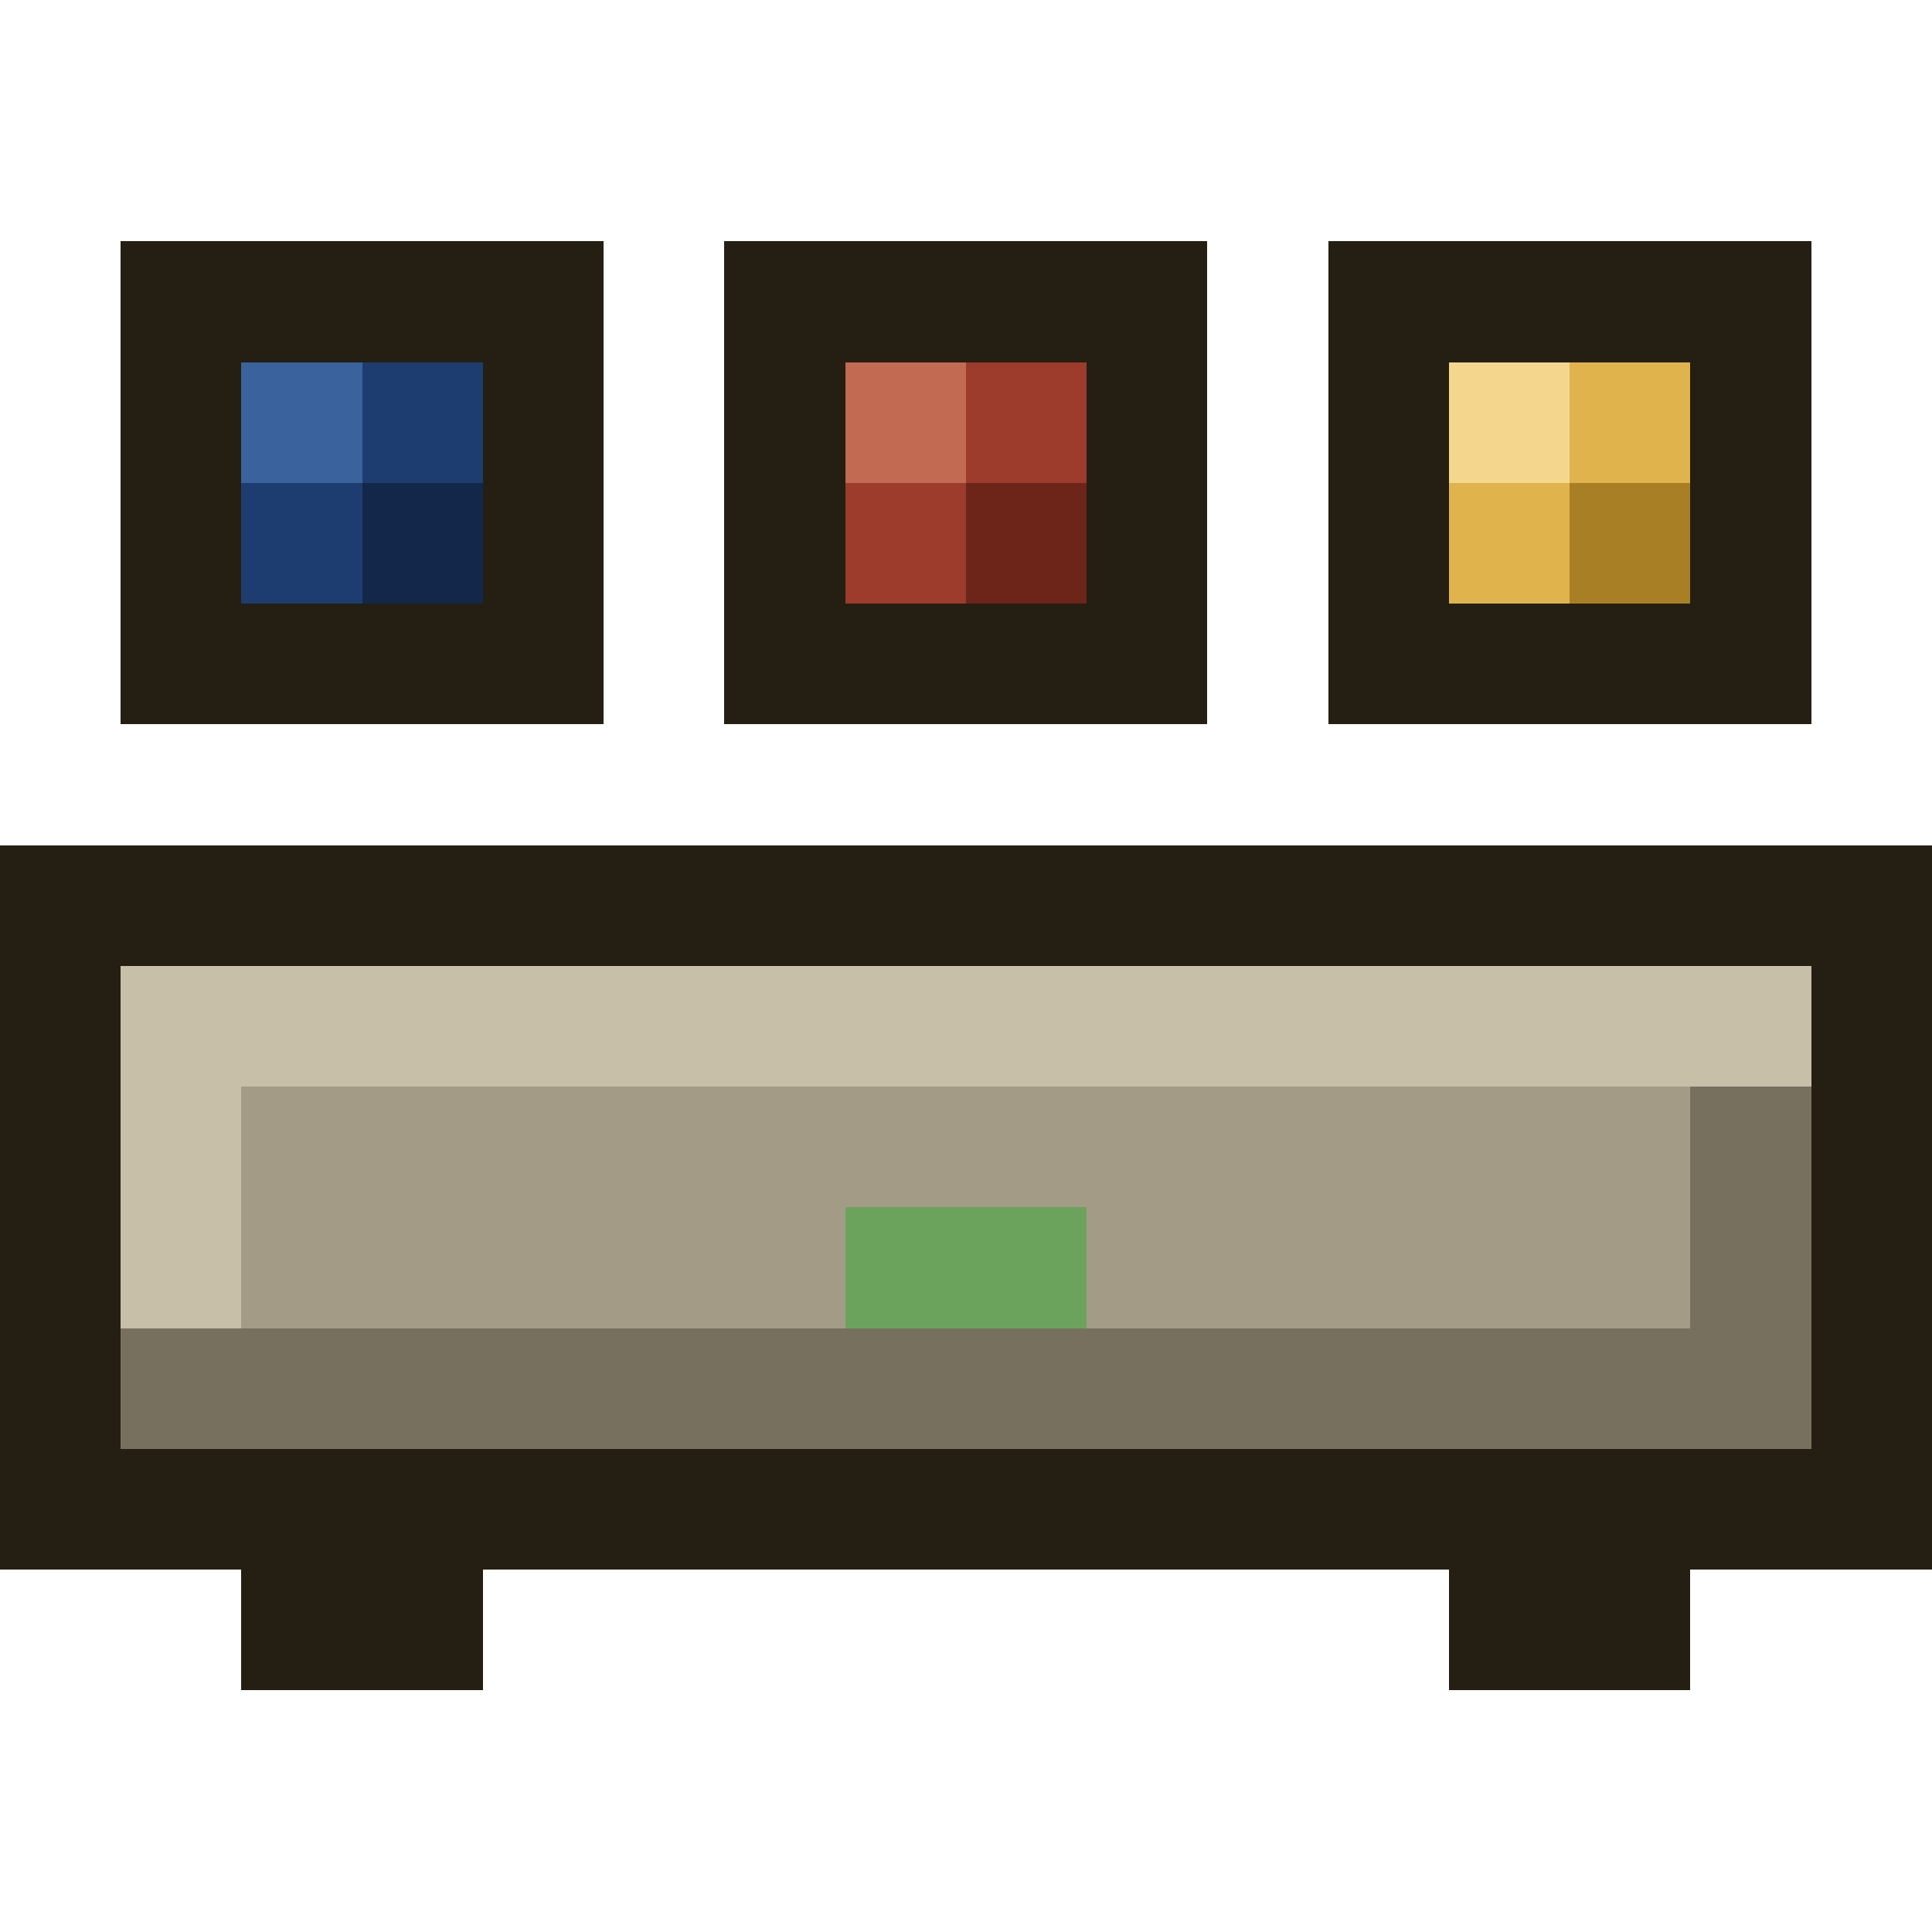
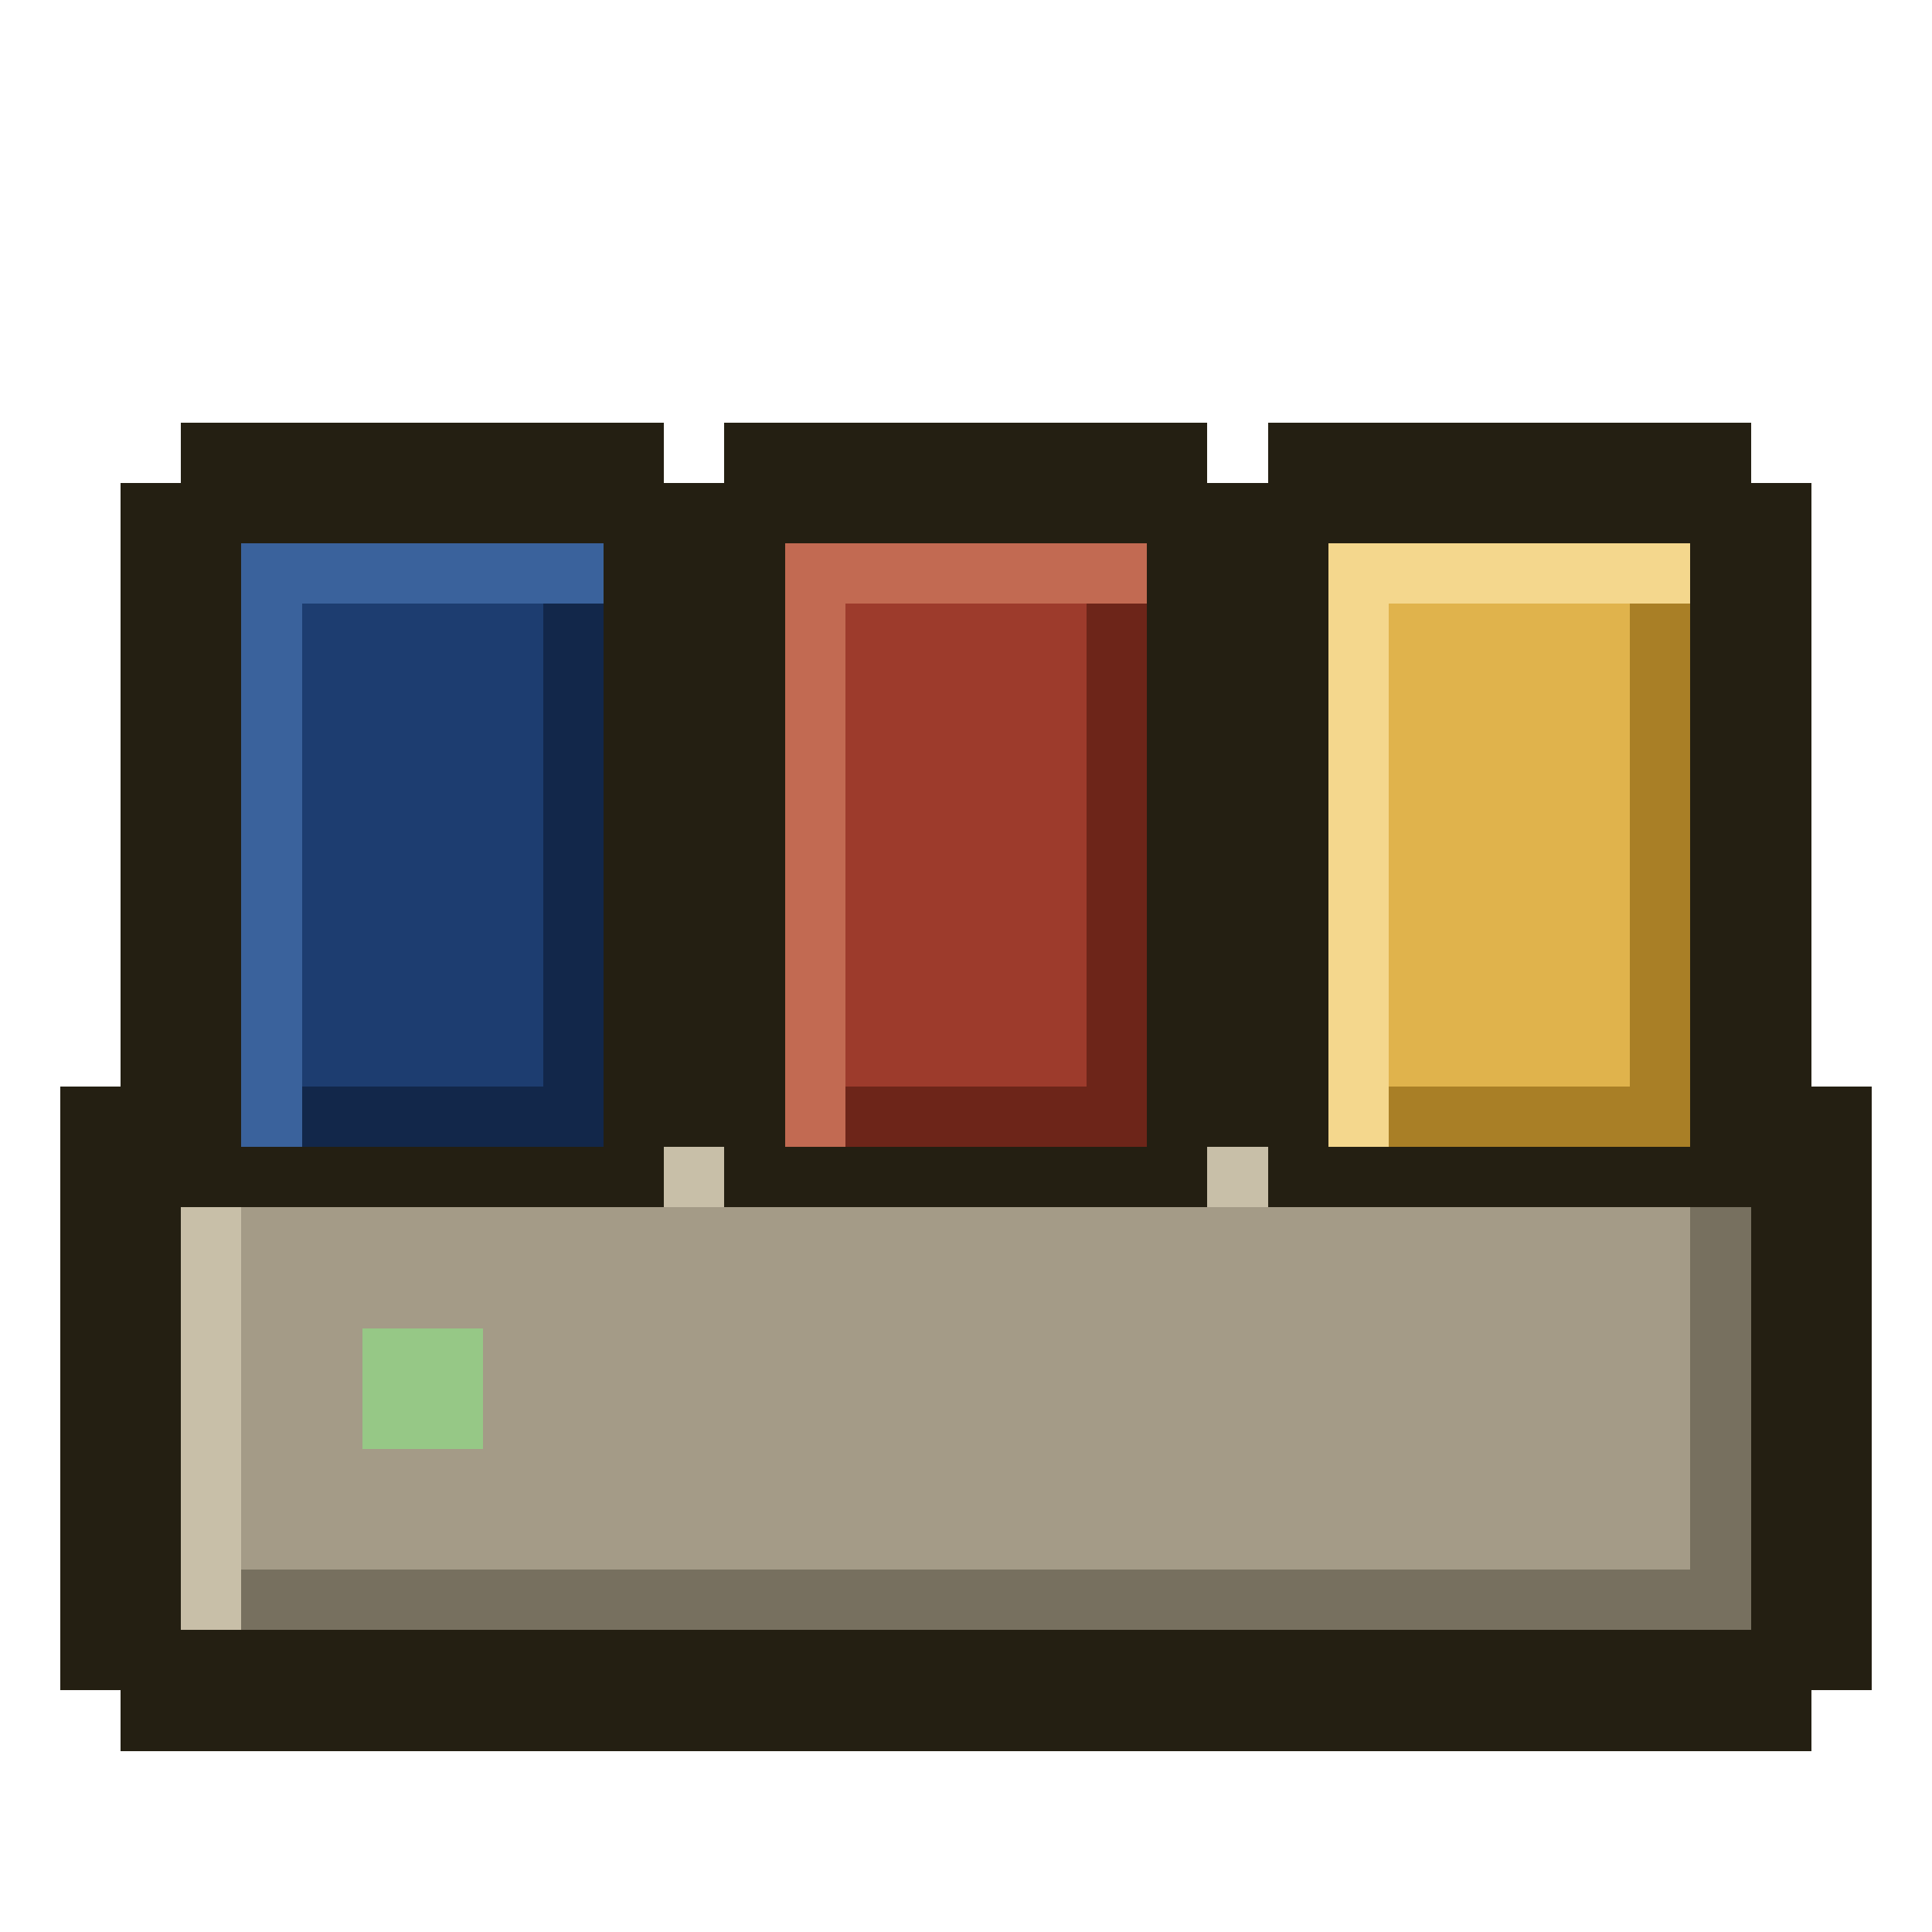
<svg xmlns="http://www.w3.org/2000/svg" viewBox="0 0 32 32" width="32" height="32" shape-rendering="crispEdges" role="img" aria-label="Dock">
-   <path fill="#241f12" d="M2 4h8v1h-8zM12 4h8v1h-8zM22 4h8v1h-8zM2 5h8v1h-8zM12 5h8v1h-8zM22 5h8v1h-8zM2 6h2v1h-2zM8 6h2v1h-2zM12 6h2v1h-2zM18 6h2v1h-2zM22 6h2v1h-2zM28 6h2v1h-2zM2 7h2v1h-2zM8 7h2v1h-2zM12 7h2v1h-2zM18 7h2v1h-2zM22 7h2v1h-2zM28 7h2v1h-2zM2 8h2v1h-2zM8 8h2v1h-2zM12 8h2v1h-2zM18 8h2v1h-2zM22 8h2v1h-2zM28 8h2v1h-2zM2 9h2v1h-2zM8 9h2v1h-2zM12 9h2v1h-2zM18 9h2v1h-2zM22 9h2v1h-2zM28 9h2v1h-2zM2 10h8v1h-8zM12 10h8v1h-8zM22 10h8v1h-8zM2 11h8v1h-8zM12 11h8v1h-8zM22 11h8v1h-8zM0 14h32v1h-32zM0 15h32v1h-32zM0 16h2v1h-2zM30 16h2v1h-2zM0 17h2v1h-2zM30 17h2v1h-2zM0 18h2v1h-2zM30 18h2v1h-2zM0 19h2v1h-2zM30 19h2v1h-2zM0 20h2v1h-2zM30 20h2v1h-2zM0 21h2v1h-2zM30 21h2v1h-2zM0 22h2v1h-2zM30 22h2v1h-2zM0 23h2v1h-2zM30 23h2v1h-2zM0 24h32v1h-32zM0 25h32v1h-32zM4 26h4v1h-4zM24 26h4v1h-4zM4 27h4v1h-4zM24 27h4v1h-4z" />
-   <path fill="#3a629c" d="M4 6h2v1h-2zM4 7h2v1h-2z" />
-   <path fill="#1d3d70" d="M6 6h2v1h-2zM6 7h2v1h-2zM4 8h2v1h-2zM4 9h2v1h-2z" />
-   <path fill="#c26a52" d="M14 6h2v1h-2zM14 7h2v1h-2z" />
-   <path fill="#9d3b2c" d="M16 6h2v1h-2zM16 7h2v1h-2zM14 8h2v1h-2zM14 9h2v1h-2z" />
-   <path fill="#f4d78d" d="M24 6h2v1h-2zM24 7h2v1h-2z" />
-   <path fill="#e0b34c" d="M26 6h2v1h-2zM26 7h2v1h-2zM24 8h2v1h-2zM24 9h2v1h-2z" />
-   <path fill="#12274a" d="M6 8h2v1h-2zM6 9h2v1h-2z" />
-   <path fill="#6d2519" d="M16 8h2v1h-2zM16 9h2v1h-2z" />
-   <path fill="#a97f26" d="M26 8h2v1h-2zM26 9h2v1h-2z" />
-   <path fill="#c8bfa8" d="M2 16h28v1h-28zM2 17h28v1h-28zM2 18h2v1h-2zM2 19h2v1h-2zM2 20h2v1h-2zM2 21h2v1h-2z" />
-   <path fill="#a49b87" d="M4 18h24v1h-24zM4 19h24v1h-24zM4 20h10v1h-10zM18 20h10v1h-10zM4 21h10v1h-10zM18 21h10v1h-10z" />
-   <path fill="#77705f" d="M28 18h2v1h-2zM28 19h2v1h-2zM28 20h2v1h-2zM28 21h2v1h-2zM2 22h28v1h-28zM2 23h28v1h-28z" />
-   <path fill="#6ca35c" d="M14 20h4v1h-4zM14 21h4v1h-4z" />
+   <path fill="#241f12" d="M3 7h8v1h-8zM12 7h8v1h-8zM21 7h8v1h-8zM2 8h28v1h-28zM2 9h2v1h-2zM10 9h3v1h-3zM19 9h3v1h-3zM28 9h2v1h-2zM2 10h2v1h-2zM10 10h3v1h-3zM19 10h3v1h-3zM28 10h2v1h-2zM2 11h2v1h-2zM10 11h3v1h-3zM19 11h3v1h-3zM28 11h2v1h-2zM2 12h2v1h-2zM10 12h3v1h-3zM19 12h3v1h-3zM28 12h2v1h-2zM2 13h2v1h-2zM10 13h3v1h-3zM19 13h3v1h-3zM28 13h2v1h-2zM2 14h2v1h-2zM10 14h3v1h-3zM19 14h3v1h-3zM28 14h2v1h-2zM2 15h2v1h-2zM10 15h3v1h-3zM19 15h3v1h-3zM28 15h2v1h-2zM2 16h2v1h-2zM10 16h3v1h-3zM19 16h3v1h-3zM28 16h2v1h-2zM2 17h2v1h-2zM10 17h3v1h-3zM19 17h3v1h-3zM28 17h2v1h-2zM1 18h3v1h-3zM10 18h3v1h-3zM19 18h3v1h-3zM28 18h3v1h-3zM1 19h10v1h-10zM12 19h8v1h-8zM21 19h10v1h-10zM1 20h2v1h-2zM29 20h2v1h-2zM1 21h2v1h-2zM29 21h2v1h-2zM1 22h2v1h-2zM29 22h2v1h-2zM1 23h2v1h-2zM29 23h2v1h-2zM1 24h2v1h-2zM29 24h2v1h-2zM1 25h2v1h-2zM29 25h2v1h-2zM1 26h2v1h-2zM29 26h2v1h-2zM1 27h30v1h-30zM2 28h28v1h-28z" />
+   <path fill="#3a629c" d="M4 9h6v1h-6zM4 10h1v1h-1zM4 11h1v1h-1zM4 12h1v1h-1zM4 13h1v1h-1zM4 14h1v1h-1zM4 15h1v1h-1zM4 16h1v1h-1zM4 17h1v1h-1zM4 18h1v1h-1z" />
+   <path fill="#c26a52" d="M13 9h6v1h-6zM13 10h1v1h-1zM13 11h1v1h-1zM13 12h1v1h-1zM13 13h1v1h-1zM13 14h1v1h-1zM13 15h1v1h-1zM13 16h1v1h-1zM13 17h1v1h-1zM13 18h1v1h-1z" />
+   <path fill="#f4d78d" d="M22 9h6v1h-6zM22 10h1v1h-1zM22 11h1v1h-1zM22 12h1v1h-1zM22 13h1v1h-1zM22 14h1v1h-1zM22 15h1v1h-1zM22 16h1v1h-1zM22 17h1v1h-1zM22 18h1v1h-1z" />
+   <path fill="#1d3d70" d="M5 10h4v1h-4zM5 11h4v1h-4zM5 12h4v1h-4zM5 13h4v1h-4zM5 14h4v1h-4zM5 15h4v1h-4zM5 16h4v1h-4zM5 17h4v1h-4z" />
+   <path fill="#12274a" d="M9 10h1v1h-1zM9 11h1v1h-1zM9 12h1v1h-1zM9 13h1v1h-1zM9 14h1v1h-1zM9 15h1v1h-1zM9 16h1v1h-1zM9 17h1v1h-1zM5 18h5v1h-5z" />
+   <path fill="#9d3b2c" d="M14 10h4v1h-4zM14 11h4v1h-4zM14 12h4v1h-4zM14 13h4v1h-4zM14 14h4v1h-4zM14 15h4v1h-4zM14 16h4v1h-4zM14 17h4v1h-4z" />
+   <path fill="#6d2519" d="M18 10h1v1h-1zM18 11h1v1h-1zM18 12h1v1h-1zM18 13h1v1h-1zM18 14h1v1h-1zM18 15h1v1h-1zM18 16h1v1h-1zM18 17h1v1h-1zM14 18h5v1h-5z" />
+   <path fill="#e0b34c" d="M23 10h4v1h-4zM23 11h4v1h-4zM23 12h4v1h-4zM23 13h4v1h-4zM23 14h4v1h-4zM23 15h4v1h-4zM23 16h4v1h-4zM23 17h4v1h-4z" />
+   <path fill="#a97f26" d="M27 10h1v1h-1zM27 11h1v1h-1zM27 12h1v1h-1zM27 13h1v1h-1zM27 14h1v1h-1zM27 15h1v1h-1zM27 16h1v1h-1zM27 17h1v1h-1zM23 18h5v1h-5z" />
+   <path fill="#c8bfa8" d="M11 19h1v1h-1zM20 19h1v1h-1zM3 20h1v1h-1zM3 21h1v1h-1zM3 22h1v1h-1zM3 23h1v1h-1zM3 24h1v1h-1zM3 25h1v1h-1zM3 26h1v1h-1z" />
+   <path fill="#a49b87" d="M4 20h24v1h-24zM4 21h24v1h-24zM4 22h2v1h-2zM8 22h20v1h-20zM4 23h2v1h-2zM8 23h20v1h-20zM4 24h24v1h-24zM4 25h24v1h-24z" />
+   <path fill="#77705f" d="M28 20h1v1h-1zM28 21h1v1h-1zM28 22h1v1h-1zM28 23h1v1h-1zM28 24h1v1h-1zM28 25h1v1h-1zM4 26h25v1h-25z" />
+   <path fill="#96c886" d="M6 22h2v1h-2zM6 23h2v1h-2z" />
</svg>
